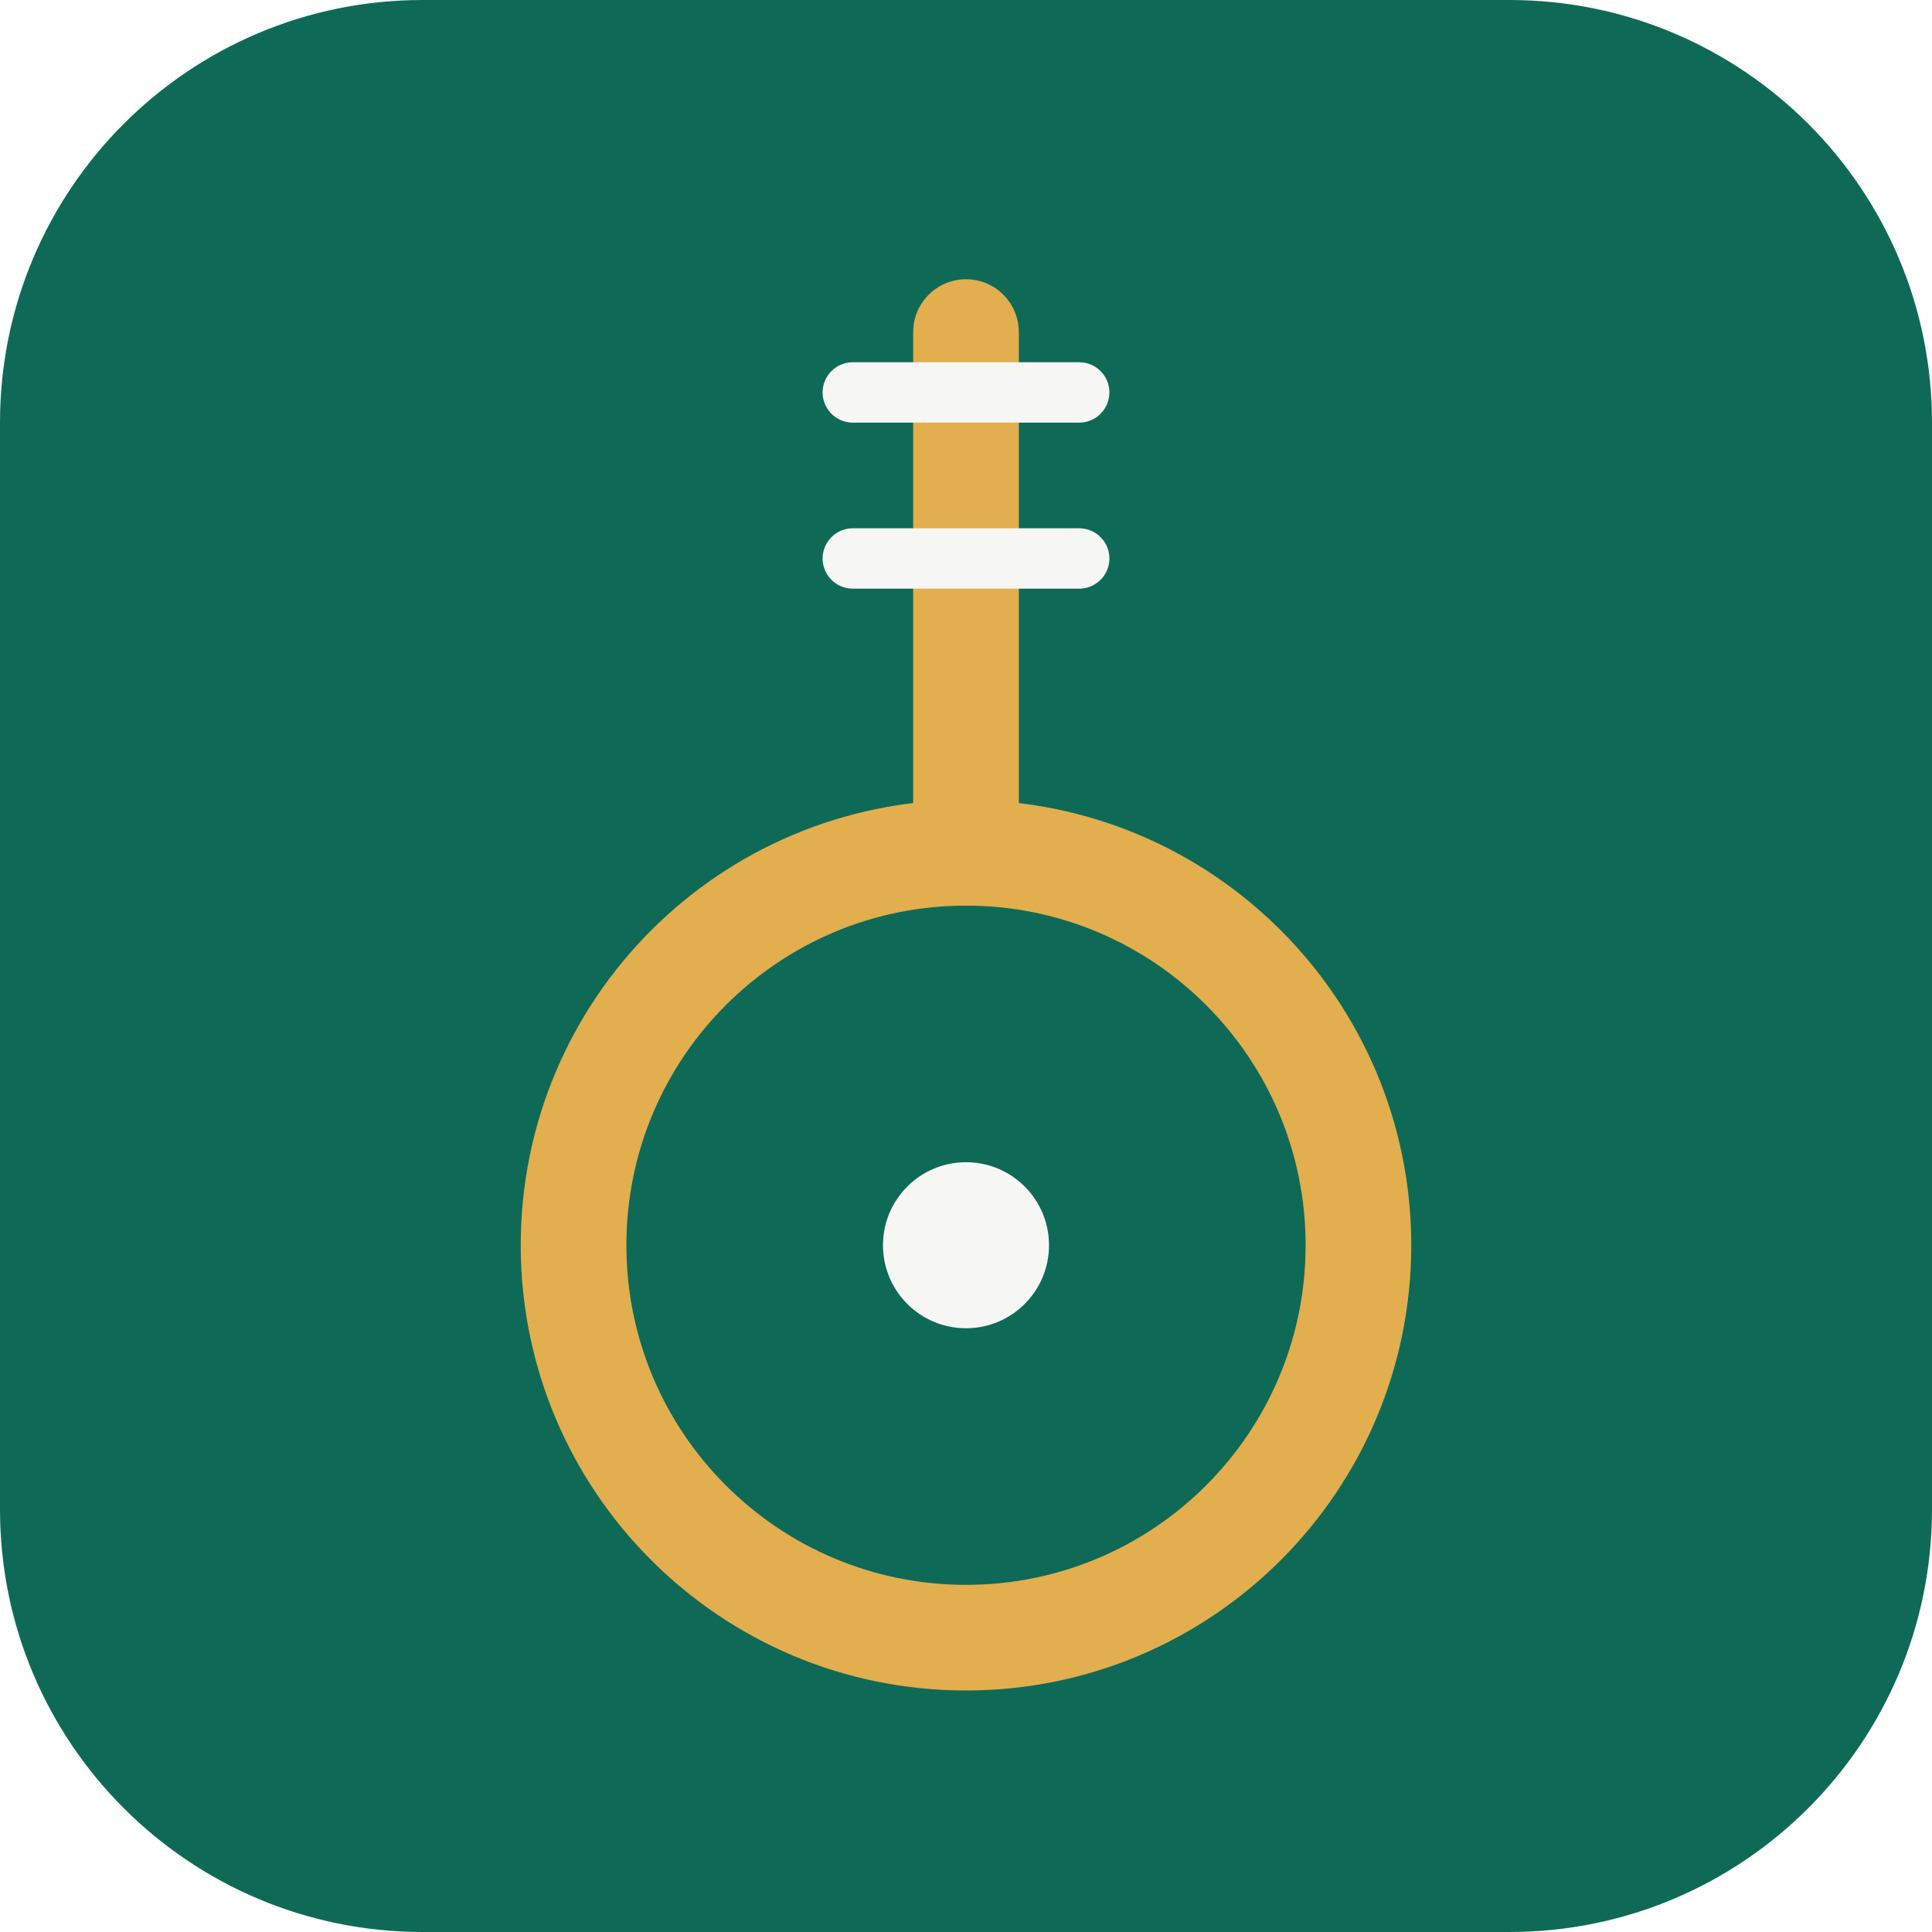
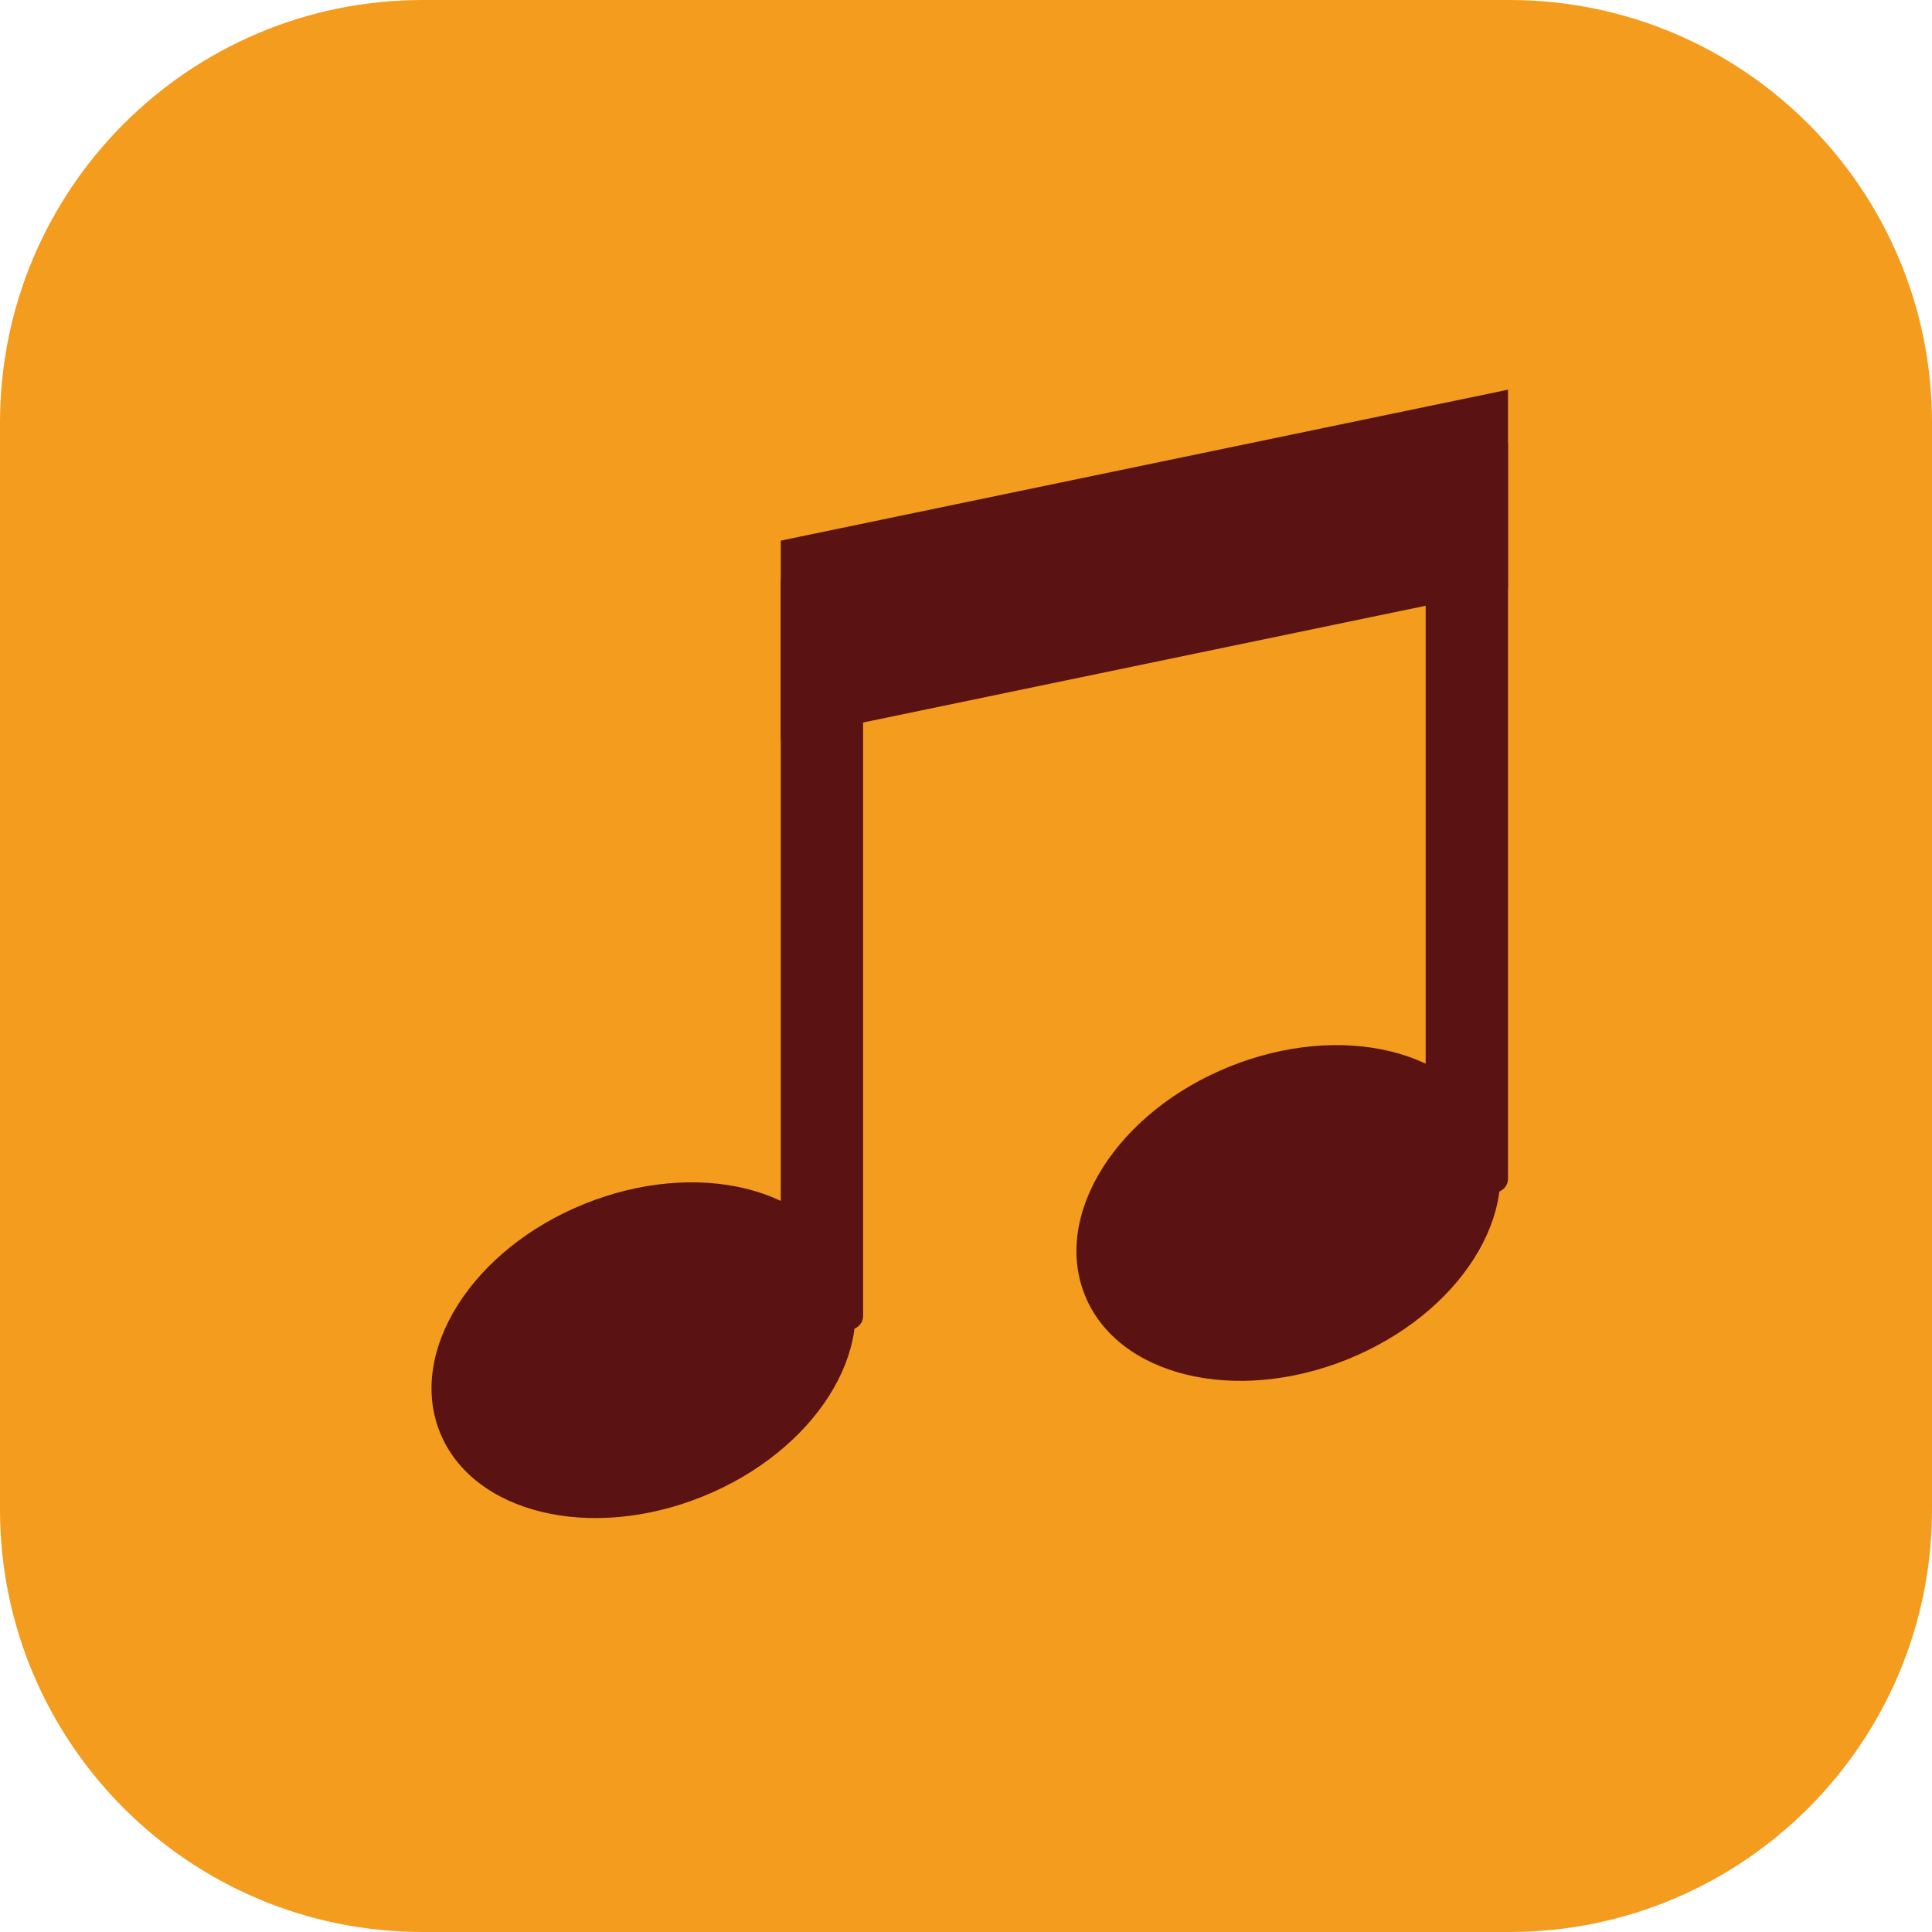
<svg xmlns="http://www.w3.org/2000/svg" viewBox="0 0 512 512">
-   <rect width="512" height="512" rx="112" fill="#0E6A57" />
-   <circle cx="256" cy="330" r="104" fill="none" stroke="#E2AE4E" stroke-width="28" />
-   <path d="M256 226V88" stroke="#E2AE4E" stroke-width="28" stroke-linecap="round" />
-   <path d="M226 104h60M226 148h60" stroke="#F6F7F3" stroke-width="16" stroke-linecap="round" />
-   <circle cx="256" cy="330" r="22" fill="#F6F7F3" />
+   <rect width="512" height="512" rx="112" fill="#F39C1E" />
+   <g transform="translate(256,256) scale(0.9090909) translate(-262,-256)">
+     <g fill="#5A1212">
+       <ellipse cx="168" cy="368" rx="64" ry="46" transform="rotate(-22 168 368)" />
+       <ellipse cx="356" cy="328" rx="64" ry="46" transform="rotate(-22 356 328)" />
+       <rect x="208" y="140" width="24" height="222" rx="4" />
+       <rect x="396" y="100" width="24" height="222" rx="4" />
+       <polygon points="208,132 420,88 420,146 208,190" />
+     </g>
+   </g>
</svg>
